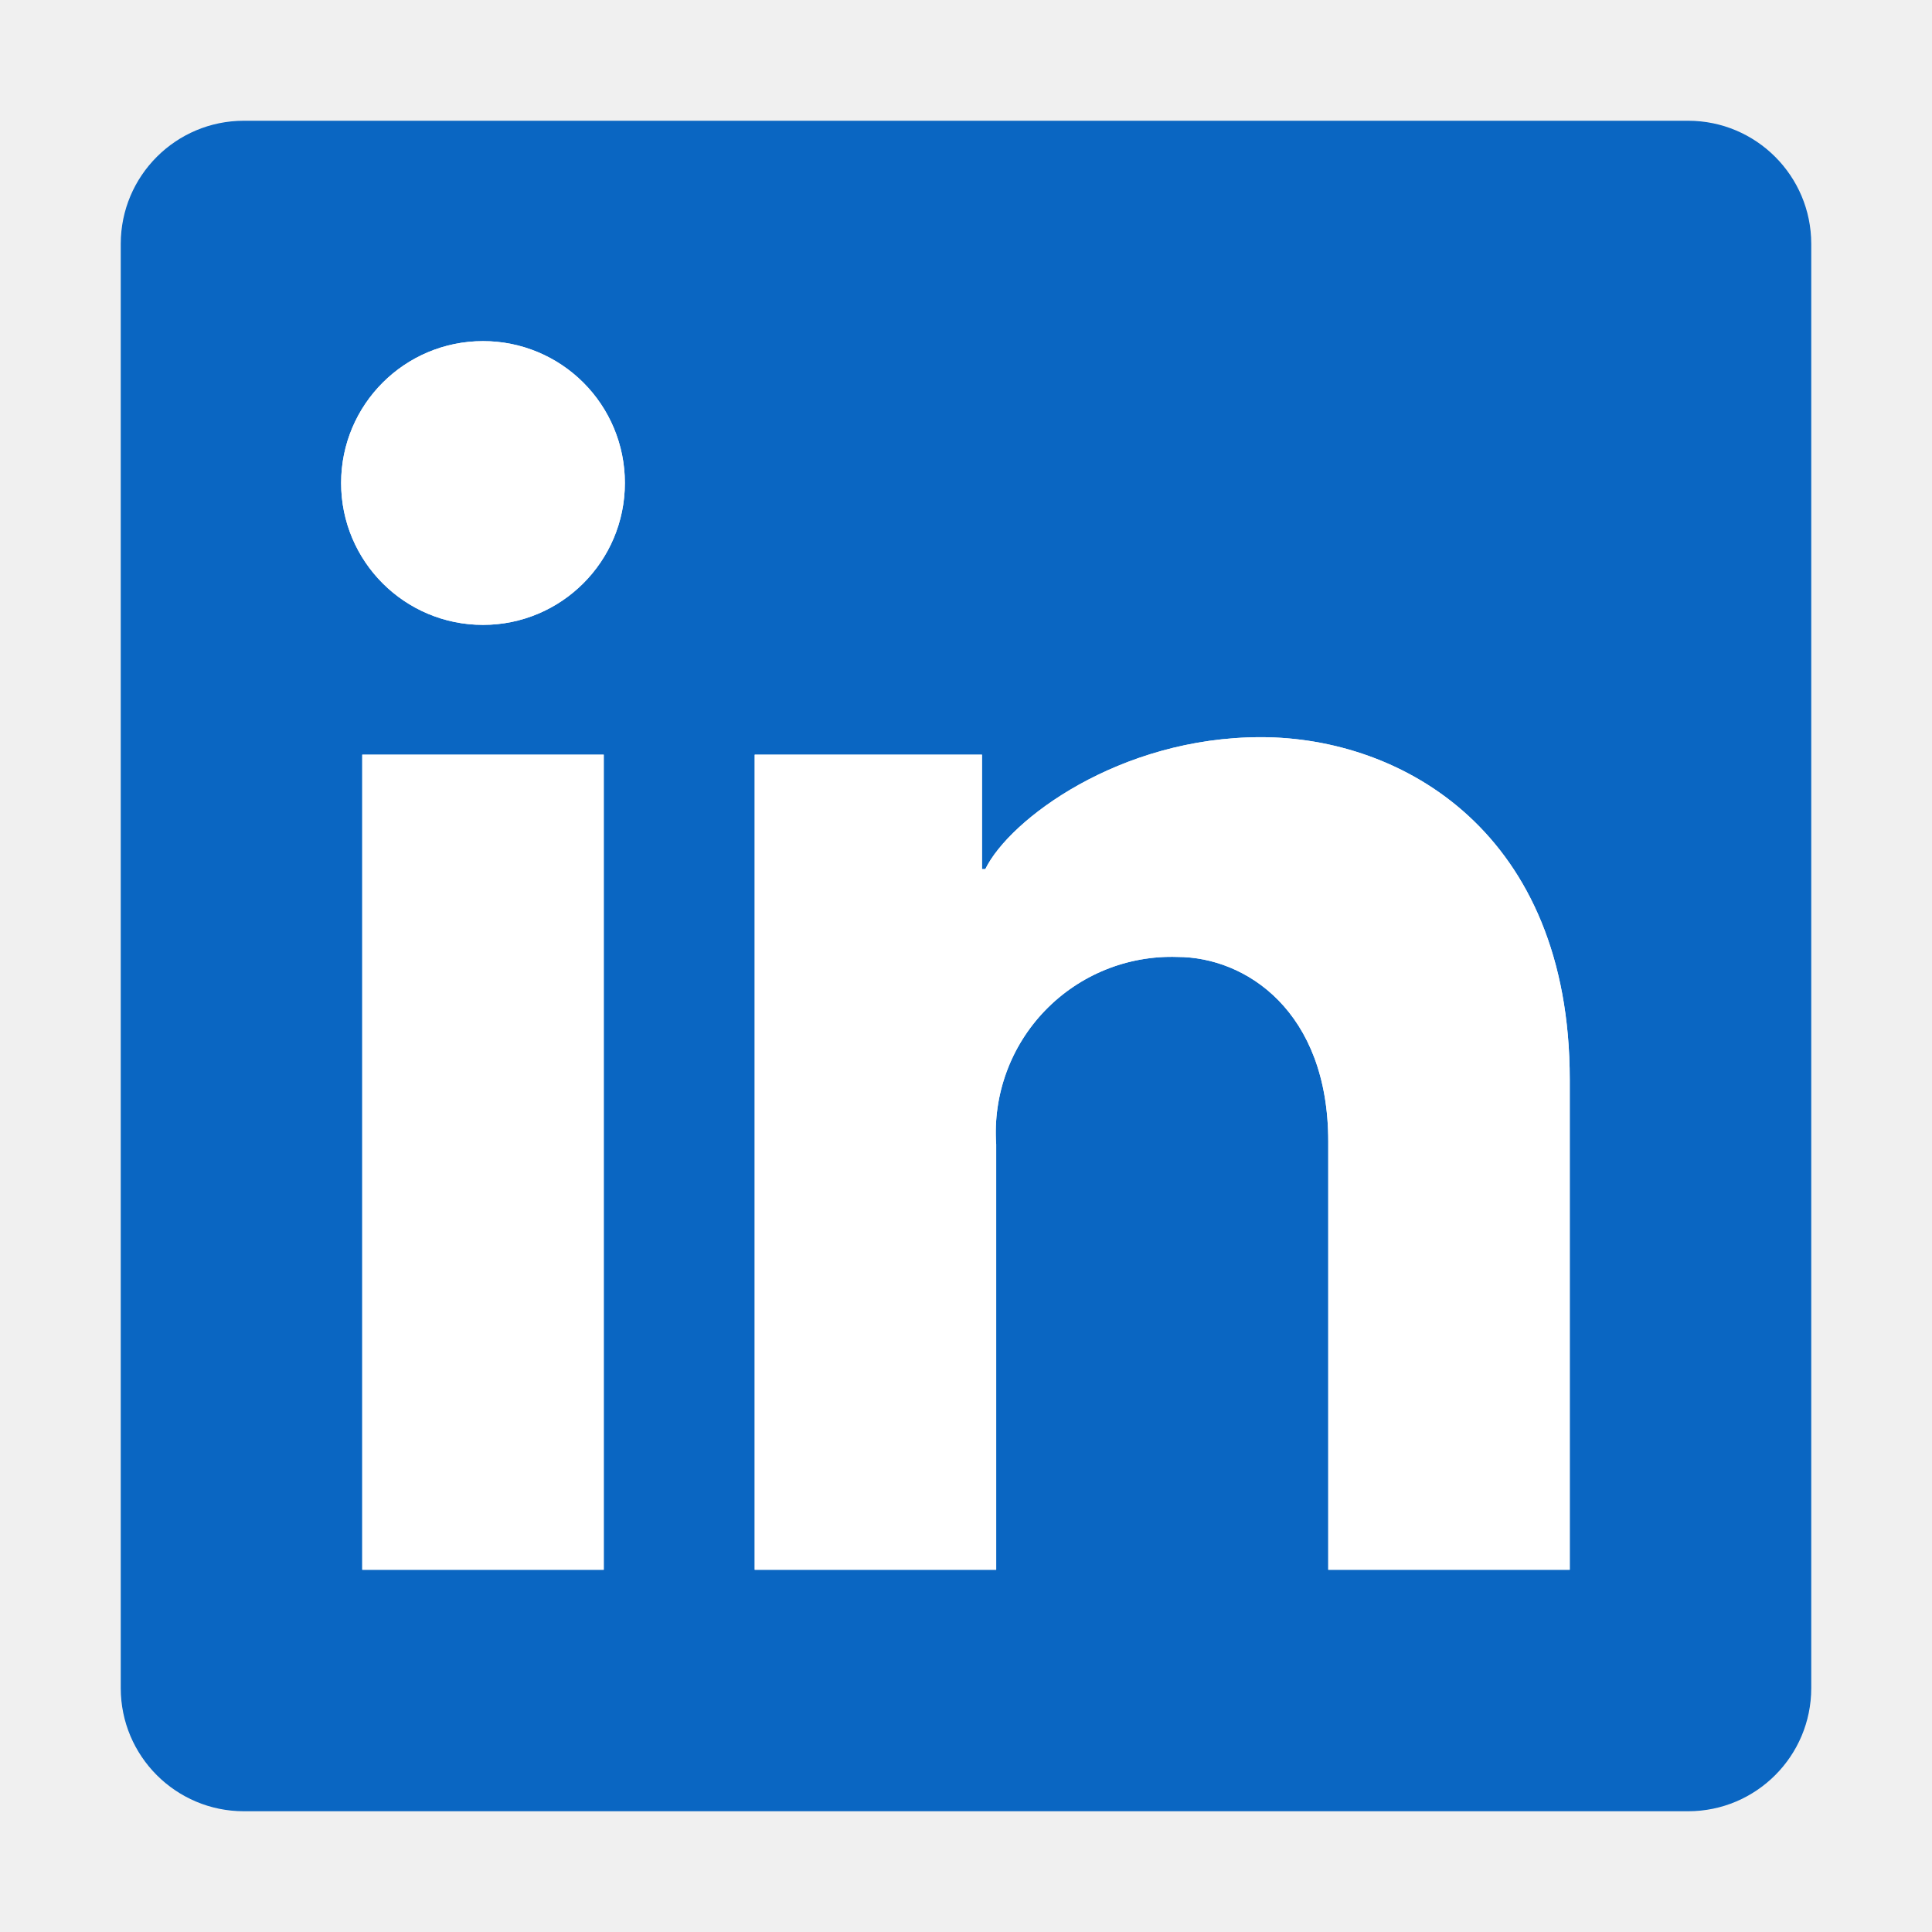
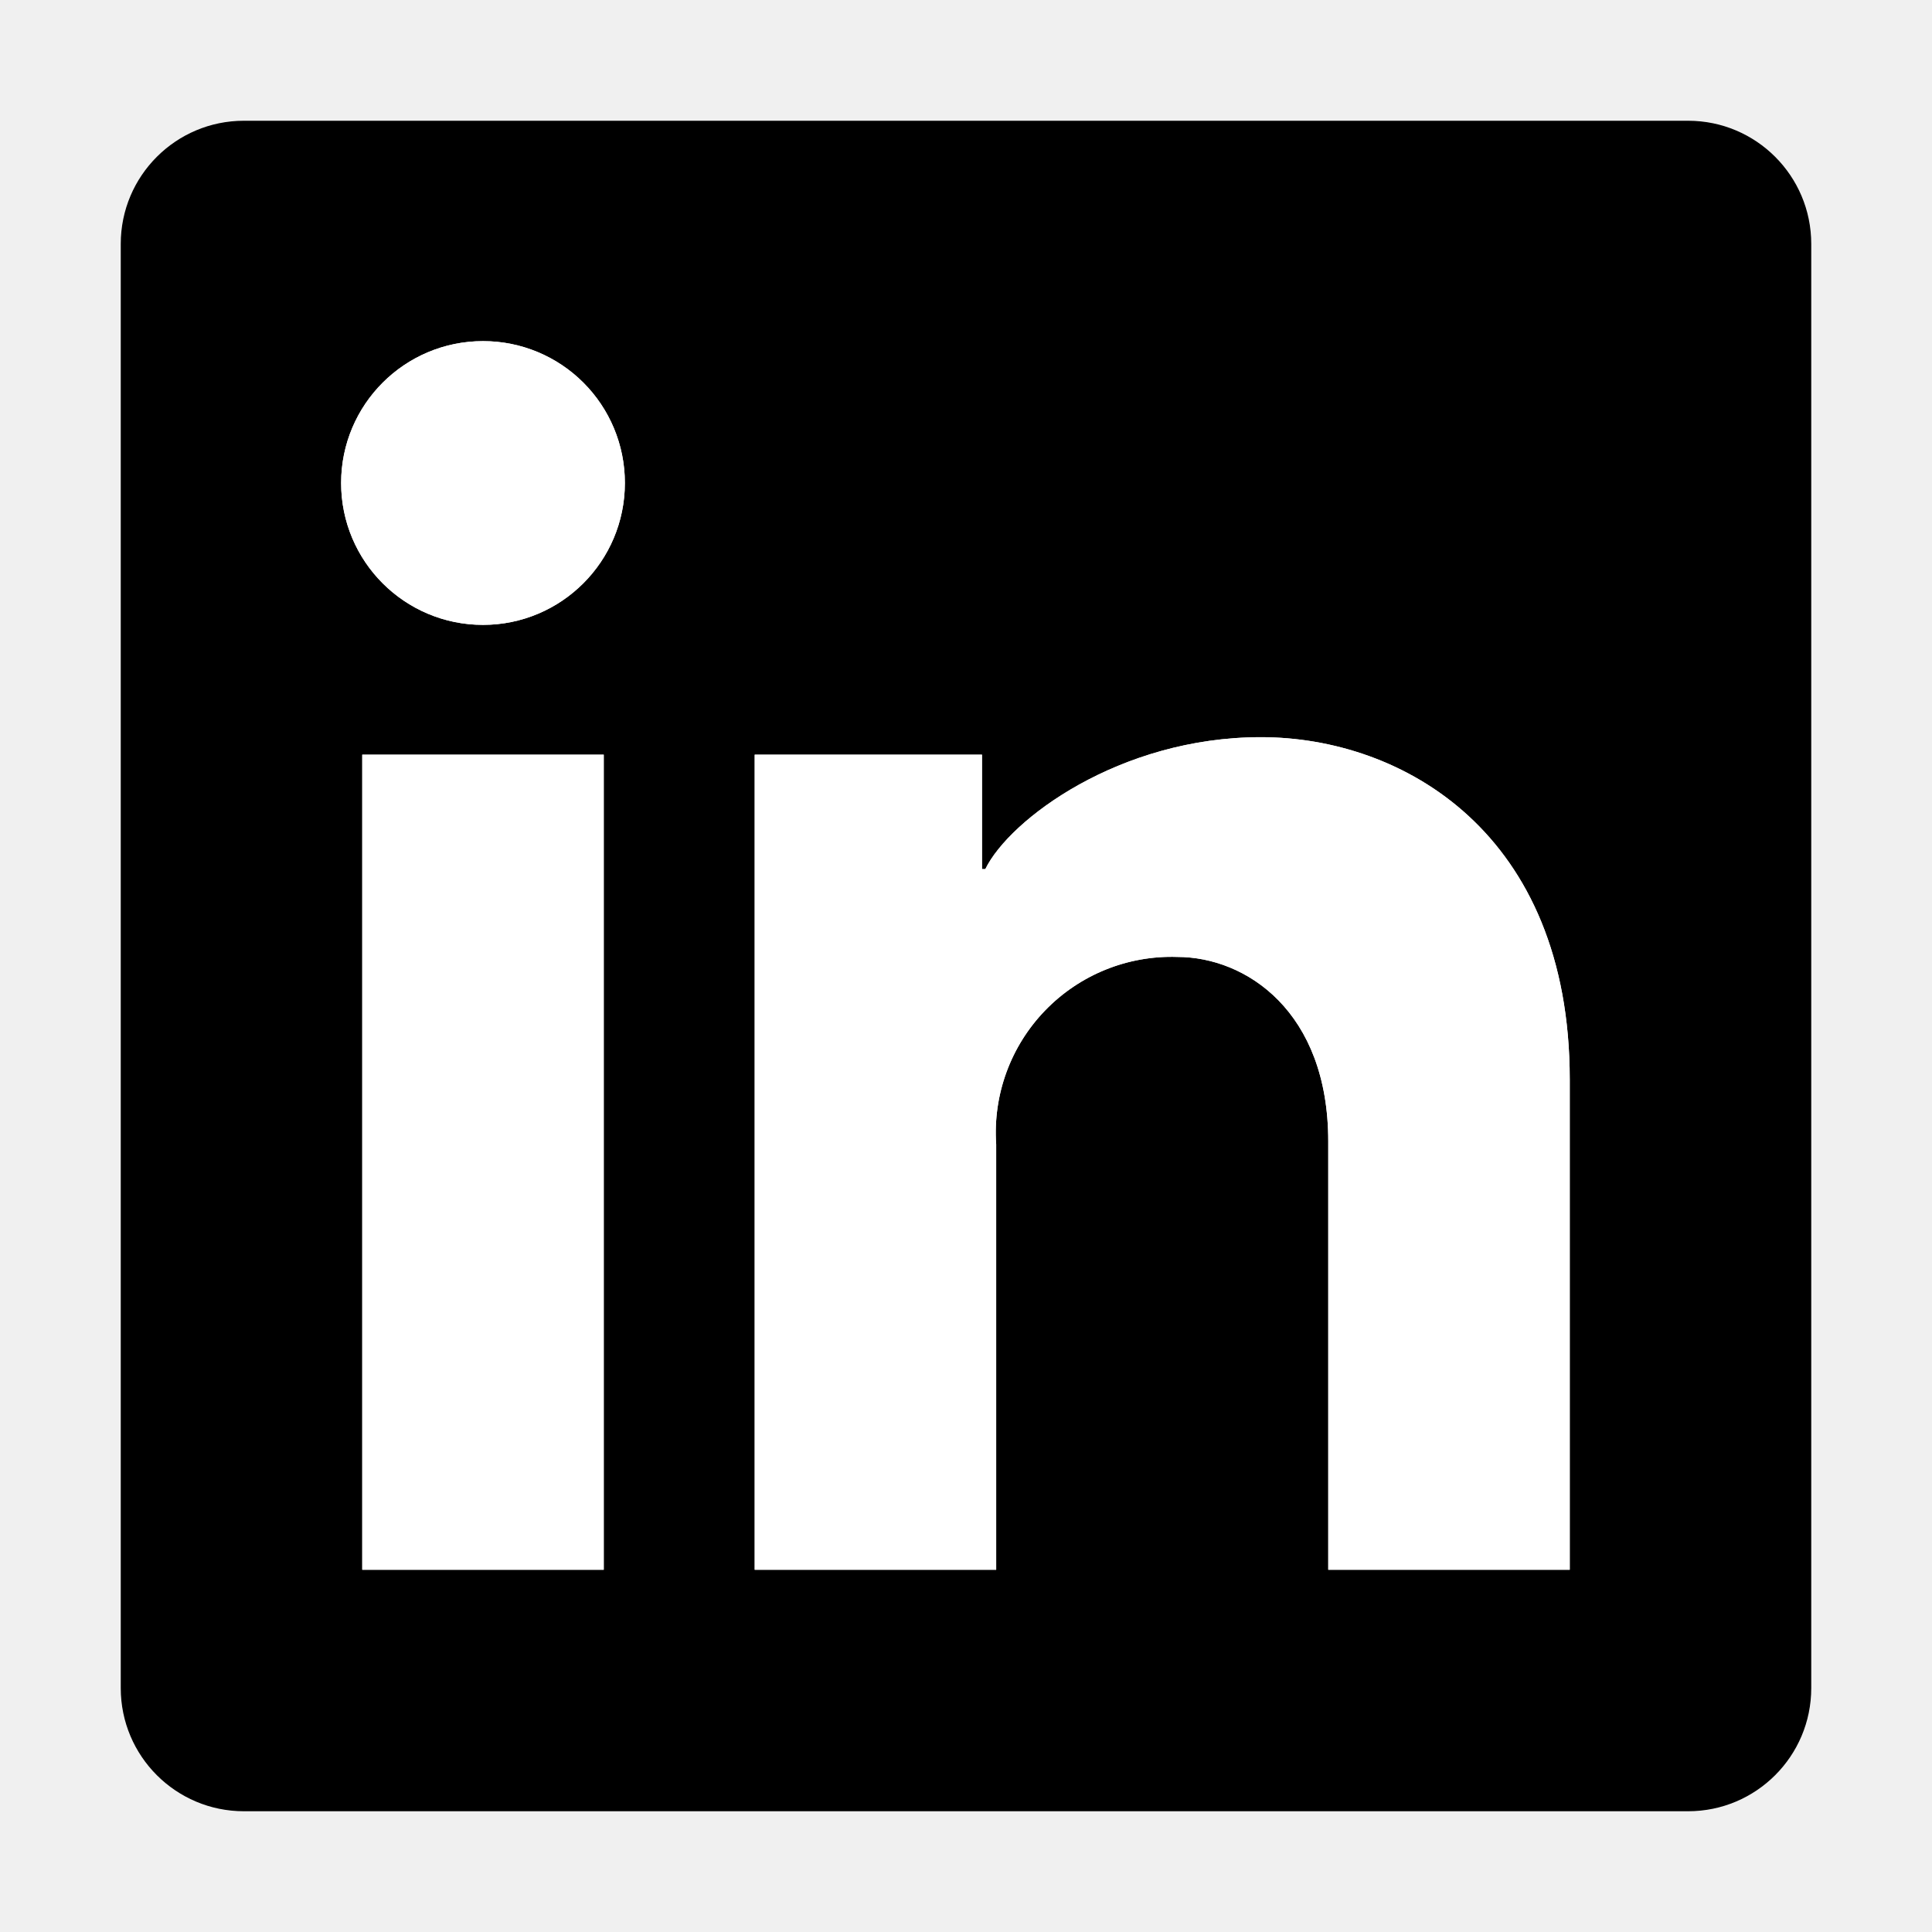
- <svg xmlns="http://www.w3.org/2000/svg" id="Layer_1" data-name="Layer 1" width="64" height="64" viewBox="0 0 64 64">
+ <svg xmlns="http://www.w3.org/2000/svg" id="Layer_1" data-name="Layer 1" width="64" height="64" viewBox="0 0 64 64" fill="currentColor">
  <style>
-     .favicon-background { fill: #0a66c2; }
    .favicon-text { fill: #fff; }
  </style>
-   <path class="favicon-background" d="M55.92,4H8.08A4.08,4.08,0,0,0,4,8.08V55.92A4.08,4.08,0,0,0,8.08,60H55.92A4.08,4.08,0,0,0,60,55.92V8.08A4.08,4.08,0,0,0,55.92,4ZM20,52H12V25h8ZM16,20.7a4.7,4.7,0,0,1,0-9.4h0a4.7,4.7,0,0,1,0,9.4ZM52,52H44V37.81c0-4.31-2.73-6.11-5-6.11a5.82,5.82,0,0,0-6,6.21V52H25V25h7.53v3.79h.11c.8-1.64,4.44-4.37,9.13-4.37S52,27.59,52,35.76Z" />
+   <path class="icon-path" d="M55.92,4H8.08A4.08,4.08,0,0,0,4,8.08V55.92A4.08,4.08,0,0,0,8.08,60H55.92A4.08,4.08,0,0,0,60,55.92V8.08A4.08,4.08,0,0,0,55.92,4ZM20,52H12V25h8ZM16,20.7a4.7,4.7,0,0,1,0-9.4h0a4.7,4.7,0,0,1,0,9.4ZM52,52H44V37.81c0-4.31-2.73-6.11-5-6.11a5.82,5.82,0,0,0-6,6.21V52H25V25h7.53v3.79h.11c.8-1.64,4.44-4.37,9.13-4.37S52,27.59,52,35.76Z" />
  <path class="favicon-text" d="M52,35.76V52H44V37.81c0-4.31-2.73-6.11-5-6.11a5.82,5.82,0,0,0-6,6.21V52H25V25h7.53v3.79h.11c.8-1.64,4.44-4.37,9.13-4.37S52,27.59,52,35.76ZM16,11.3A4.7,4.7,0,1,0,20.7,16,4.69,4.69,0,0,0,16,11.3ZM12,52h8V25H12Z" />
</svg>
